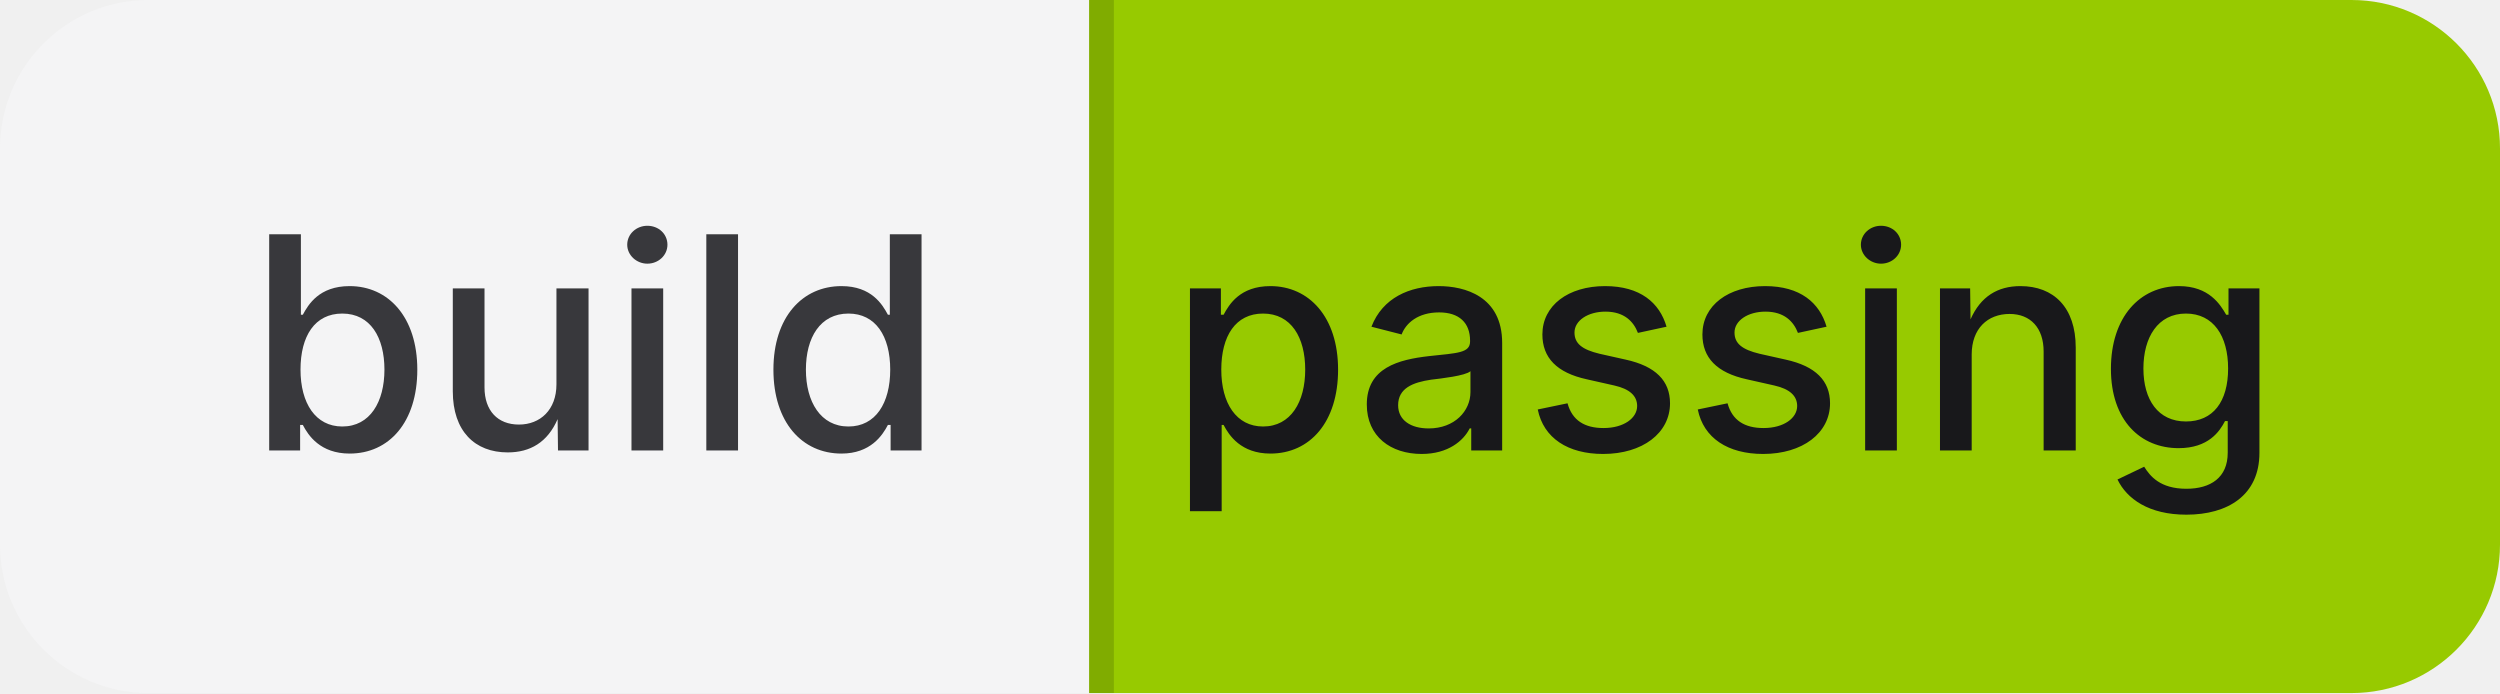
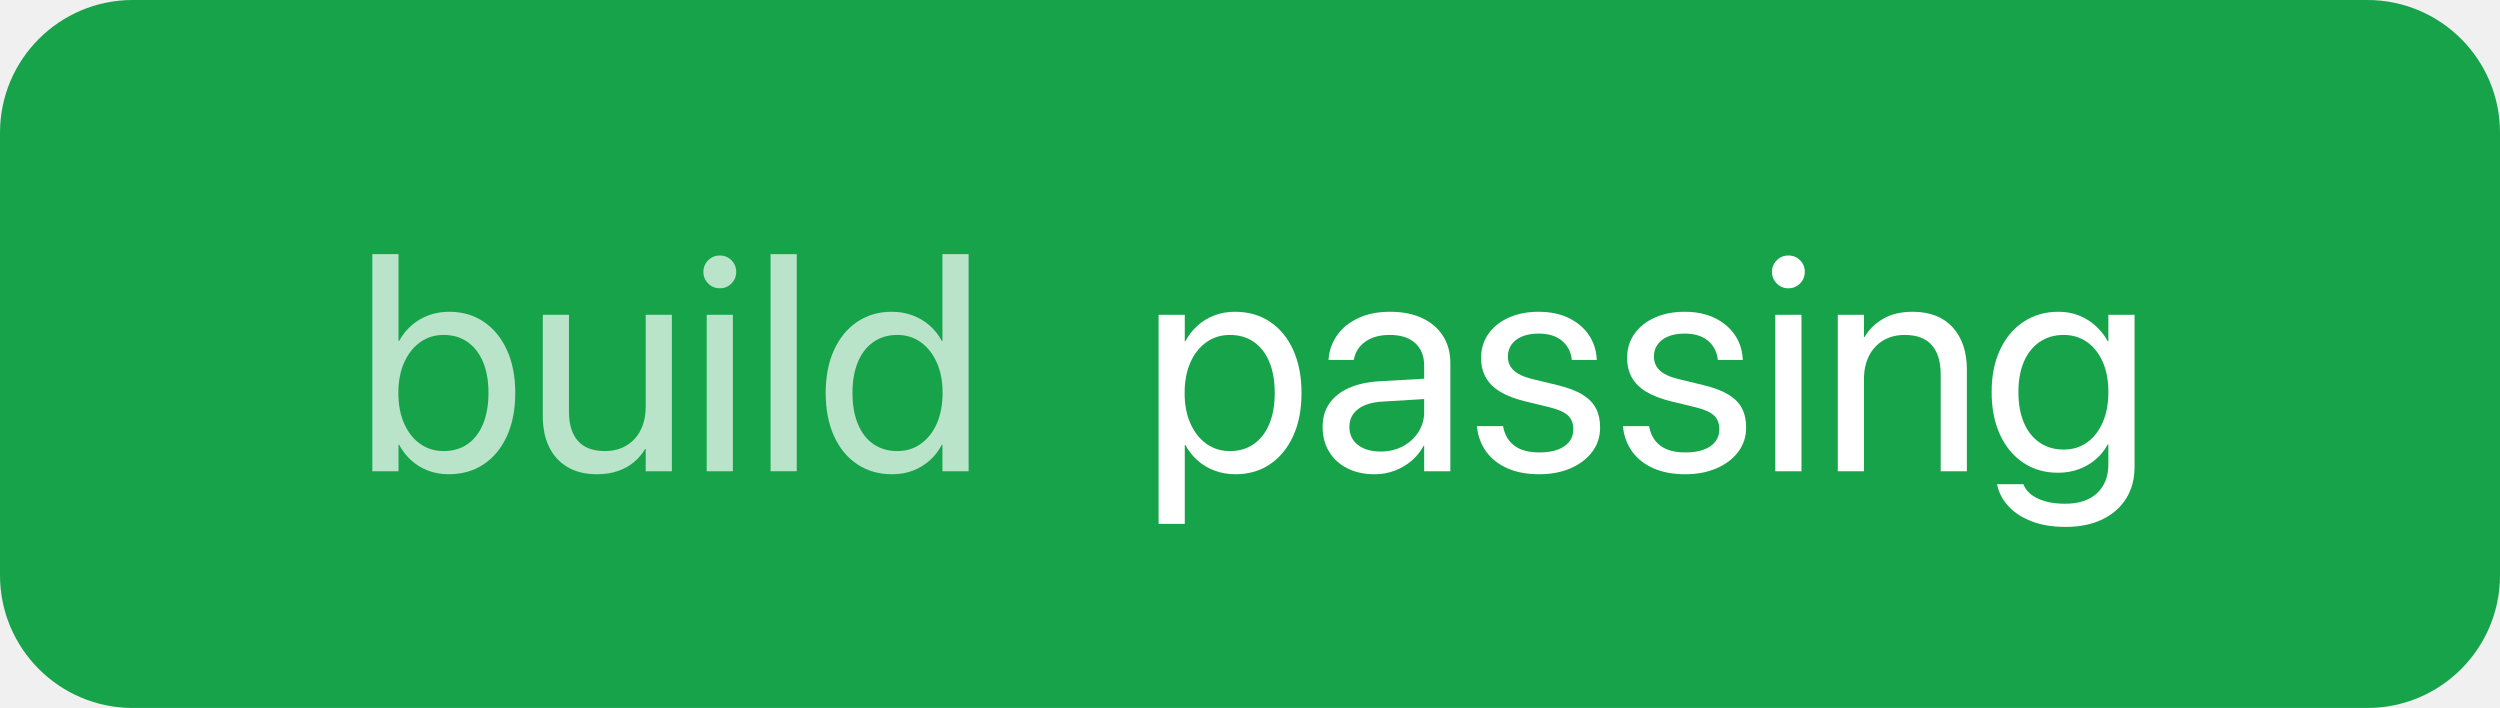
- <svg xmlns="http://www.w3.org/2000/svg" width="101" height="28" role="img" aria-label="build passing">
-   <g transform="translate(0,0)">
-     <clipPath id="r">
-       <rect width="101" height="28" rx="6" fill="#fff" />
-     </clipPath>
-     <g clip-path="url(#r)">
-       <rect width="44" height="28" fill="#f4f4f5" />
-       <rect x="44" width="57" height="28" fill="#97ca00" />
-       <rect x="44" width="1" height="28" fill="#000000" opacity="0.15" />
-       <text x="10.0" y="18.2" fill="#18181b" font-family="Inter, sans-serif" font-size="12" font-weight="500" opacity="0.85">build</text>
-       <text x="47.2" y="18.2" fill="#18181b" font-family="Inter, sans-serif" font-size="12" font-weight="500">passing</text>
-     </g>
+ <svg xmlns="http://www.w3.org/2000/svg" width="113" height="32" viewBox="0 0 113 32">
+   <path fill="#16a34a" d="M6 0H107A6 6 0 0 1 113 6V26A6 6 0 0 1 107 32H6A6 6 0 0 1 0 26V6A6 6 0 0 1 6 0" />
+   <g>
+     <path fill="#fff" fill-opacity=".7" d="M630 20Q556 20 493.0 -4.0Q430 -28 381.5 -71.5Q333 -115 300 -176H296V0H122V-1443H296V-866H300Q333 -926 382.5 -969.5Q432 -1013 496.0 -1036.5Q560 -1060 633 -1060Q764 -1060 862.5 -993.5Q961 -927 1016.5 -806.0Q1072 -685 1072 -521V-520Q1072 -356 1017.0 -234.5Q962 -113 862.5 -46.5Q763 20 630 20ZM596 -134Q688 -134 755.0 -180.5Q822 -227 858.0 -314.0Q894 -401 894 -520V-521Q894 -640 858.0 -726.0Q822 -812 755.0 -859.0Q688 -906 596 -906Q508 -906 440.5 -858.0Q373 -810 334.0 -723.5Q295 -637 295 -521V-520Q295 -404 333.5 -317.0Q372 -230 440.0 -182.0Q508 -134 596 -134Z" transform="translate(16.0,21.3) scale(0.0068)" />
+     <path fill="#fff" fill-opacity=".7" d="M468 20Q354 20 273.5 -27.0Q193 -74 150.5 -160.5Q108 -247 108 -365V-1040H282V-396Q282 -269 341.5 -201.5Q401 -134 521 -134Q583 -134 632.5 -155.0Q682 -176 718.0 -214.5Q754 -253 773.0 -307.5Q792 -362 792 -428V-1040H966V0H792V-148H788Q760 -100 715.5 -62.0Q671 -24 609.0 -2.0Q547 20 468 20Z" transform="translate(23.8,21.3) scale(0.0068)" />
+     <path fill="#fff" fill-opacity=".7" d="M124 0V-1040H298V0ZM211 -1216Q166 -1216 134.0 -1248.0Q102 -1280 102 -1325Q102 -1371 134.0 -1402.5Q166 -1434 211 -1434Q257 -1434 288.5 -1402.5Q320 -1371 320 -1325Q320 -1280 288.5 -1248.0Q257 -1216 211 -1216Z" transform="translate(31.1,21.3) scale(0.0068)" />
+     <path fill="#fff" fill-opacity=".7" d="M122 0V-1443H296V0Z" transform="translate(34.0,21.3) scale(0.0068)" />
+     <path fill="#fff" fill-opacity=".7" d="M504 20Q371 20 271.5 -46.5Q172 -113 117.0 -234.5Q62 -356 62 -520V-521Q62 -685 117.5 -806.0Q173 -927 272.0 -993.5Q371 -1060 501 -1060Q575 -1060 638.5 -1036.5Q702 -1013 752.0 -969.5Q802 -926 834 -866H838V-1443H1012V0H838V-176H834Q802 -115 753.0 -71.5Q704 -28 641.5 -4.0Q579 20 504 20ZM538 -134Q626 -134 694.0 -182.0Q762 -230 800.5 -317.0Q839 -404 839 -520V-521Q839 -637 800.0 -723.5Q761 -810 693.5 -858.0Q626 -906 538 -906Q446 -906 379.0 -859.0Q312 -812 276.0 -726.0Q240 -640 240 -521V-520Q240 -401 276.0 -314.0Q312 -227 379.0 -180.5Q446 -134 538 -134Z" transform="translate(36.9,21.3) scale(0.0068)" />
+   </g>
+   <g>
+     <path fill="#fff" d="M113 350V-1040H287V-864H291Q324 -925 372.5 -968.5Q421 -1012 484.0 -1036.0Q547 -1060 621 -1060Q754 -1060 853.5 -993.5Q953 -927 1008.0 -805.5Q1063 -684 1063 -520V-519Q1063 -355 1007.5 -234.0Q952 -113 853.5 -46.5Q755 20 624 20Q551 20 487.0 -3.5Q423 -27 373.5 -70.5Q324 -114 291 -174H287V350ZM587 -134Q679 -134 746.0 -181.0Q813 -228 849.0 -314.5Q885 -401 885 -519V-520Q885 -640 849.0 -726.5Q813 -813 746.0 -859.5Q679 -906 587 -906Q499 -906 431.0 -858.0Q363 -810 324.5 -723.5Q286 -637 286 -520V-519Q286 -403 325.0 -316.5Q364 -230 431.5 -182.0Q499 -134 587 -134Z" transform="translate(51.6,21.3) scale(0.0068)" />
+     <path fill="#fff" d="M417 20Q314 20 236.0 -19.0Q158 -58 114.5 -129.0Q71 -200 71 -294V-296Q71 -385 115.5 -450.0Q160 -515 244.5 -553.0Q329 -591 448 -598L833 -620V-485L468 -463Q364 -457 306.5 -413.0Q249 -369 249 -296V-294Q249 -219 305.5 -175.0Q362 -131 456 -131Q538 -131 603.5 -165.5Q669 -200 707.5 -260.0Q746 -320 746 -395V-702Q746 -797 686.5 -851.5Q627 -906 518 -906Q418 -906 356.5 -862.5Q295 -819 280 -749L278 -740H110L111 -751Q119 -837 169.5 -907.0Q220 -977 309.0 -1018.5Q398 -1060 520 -1060Q643 -1060 732.5 -1018.0Q822 -976 871.0 -899.5Q920 -823 920 -719V0H746V-169H742Q712 -112 662.0 -69.5Q612 -27 549.5 -3.5Q487 20 417 20Z" transform="translate(59.3,21.3) scale(0.0068)" />
+     <path fill="#fff" d="M482 20Q360 20 271.0 -19.0Q182 -58 130.5 -128.0Q79 -198 68 -291L67 -300H241L243 -290Q259 -212 318.0 -168.5Q377 -125 483 -125Q554 -125 604.0 -143.5Q654 -162 681.0 -196.5Q708 -231 708 -278V-279Q708 -335 674.0 -369.0Q640 -403 551 -425L386 -465Q288 -489 223.5 -527.5Q159 -566 127.0 -622.0Q95 -678 95 -753V-754Q95 -844 143.5 -913.0Q192 -982 278.5 -1021.0Q365 -1060 477 -1060Q591 -1060 675.5 -1019.5Q760 -979 808.5 -909.5Q857 -840 863 -753L864 -740H698L697 -747Q687 -823 630.5 -869.0Q574 -915 477 -915Q414 -915 368.0 -896.0Q322 -877 297.5 -842.5Q273 -808 273 -762V-761Q273 -726 289.5 -697.5Q306 -669 342.0 -648.0Q378 -627 435 -613L600 -573Q705 -548 767.5 -510.0Q830 -472 858.0 -418.5Q886 -365 886 -291V-290Q886 -199 833.5 -129.0Q781 -59 689.5 -19.5Q598 20 482 20Z" transform="translate(66.3,21.3) scale(0.0068)" />
+     <path fill="#fff" d="M482 20Q360 20 271.0 -19.0Q182 -58 130.5 -128.0Q79 -198 68 -291L67 -300H241L243 -290Q259 -212 318.0 -168.5Q377 -125 483 -125Q554 -125 604.0 -143.5Q654 -162 681.0 -196.5Q708 -231 708 -278V-279Q708 -335 674.0 -369.0Q640 -403 551 -425L386 -465Q288 -489 223.5 -527.5Q159 -566 127.0 -622.0Q95 -678 95 -753V-754Q95 -844 143.5 -913.0Q192 -982 278.5 -1021.0Q365 -1060 477 -1060Q591 -1060 675.5 -1019.5Q760 -979 808.5 -909.5Q857 -840 863 -753L864 -740H698L697 -747Q687 -823 630.5 -869.0Q574 -915 477 -915Q414 -915 368.0 -896.0Q322 -877 297.5 -842.5Q273 -808 273 -762V-761Q273 -726 289.5 -697.5Q306 -669 342.0 -648.0Q378 -627 435 -613L600 -573Q705 -548 767.5 -510.0Q830 -472 858.0 -418.5Q886 -365 886 -291V-290Q886 -199 833.5 -129.0Q781 -59 689.5 -19.5Q598 20 482 20Z" transform="translate(72.9,21.3) scale(0.0068)" />
+     <path fill="#fff" d="M124 0V-1040H298V0ZM211 -1216Q166 -1216 134.0 -1248.0Q102 -1280 102 -1325Q102 -1371 134.0 -1402.5Q166 -1434 211 -1434Q257 -1434 288.5 -1402.5Q320 -1371 320 -1325Q320 -1280 288.5 -1248.0Q257 -1216 211 -1216Z" transform="translate(79.4,21.3) scale(0.0068)" />
+     <path fill="#fff" d="M113 0V-1040H287V-892H291Q333 -965 413.0 -1012.5Q493 -1060 611 -1060Q782 -1060 876.5 -956.5Q971 -853 971 -675V0H797V-644Q797 -771 737.5 -838.5Q678 -906 558 -906Q476 -906 415.0 -869.5Q354 -833 320.5 -767.0Q287 -701 287 -612V0Z" transform="translate(82.3,21.3) scale(0.0068)" />
+     <path fill="#fff" d="M553 370Q425 370 329.5 333.5Q234 297 175.5 234.5Q117 172 100 95L98 86H273L277 95Q302 151 373.5 183.5Q445 216 551 216Q688 216 763.0 145.5Q838 75 838 -46V-179H834Q803 -121 754.0 -79.0Q705 -37 641.5 -13.5Q578 10 503 10Q372 10 272.5 -56.5Q173 -123 117.5 -243.5Q62 -364 62 -526V-527Q62 -689 118.5 -808.5Q175 -928 275.0 -994.0Q375 -1060 507 -1060Q581 -1060 643.0 -1035.0Q705 -1010 753.5 -966.0Q802 -922 834 -864H838V-1040H1012V-29Q1012 92 956.0 181.5Q900 271 797.0 320.5Q694 370 553 370ZM541 -144Q630 -144 696.5 -191.5Q763 -239 800.5 -325.0Q838 -411 838 -526V-527Q838 -642 800.5 -727.0Q763 -812 696.0 -859.0Q629 -906 541 -906Q449 -906 381.0 -859.5Q313 -813 276.5 -728.0Q240 -643 240 -527V-526Q240 -408 276.5 -322.5Q313 -237 381.0 -190.5Q449 -144 541 -144Z" transform="translate(89.6,21.3) scale(0.0068)" />
  </g>
</svg>
